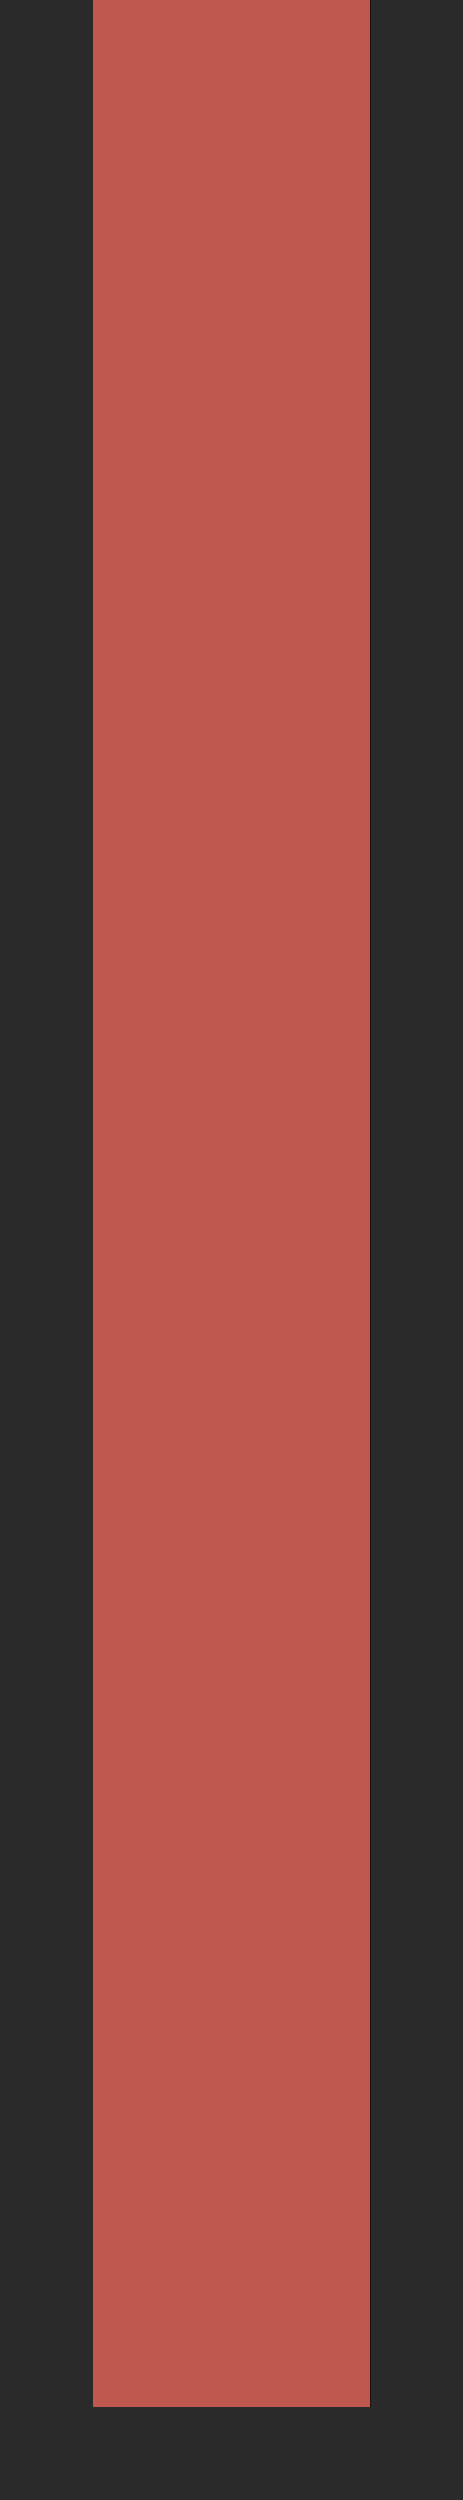
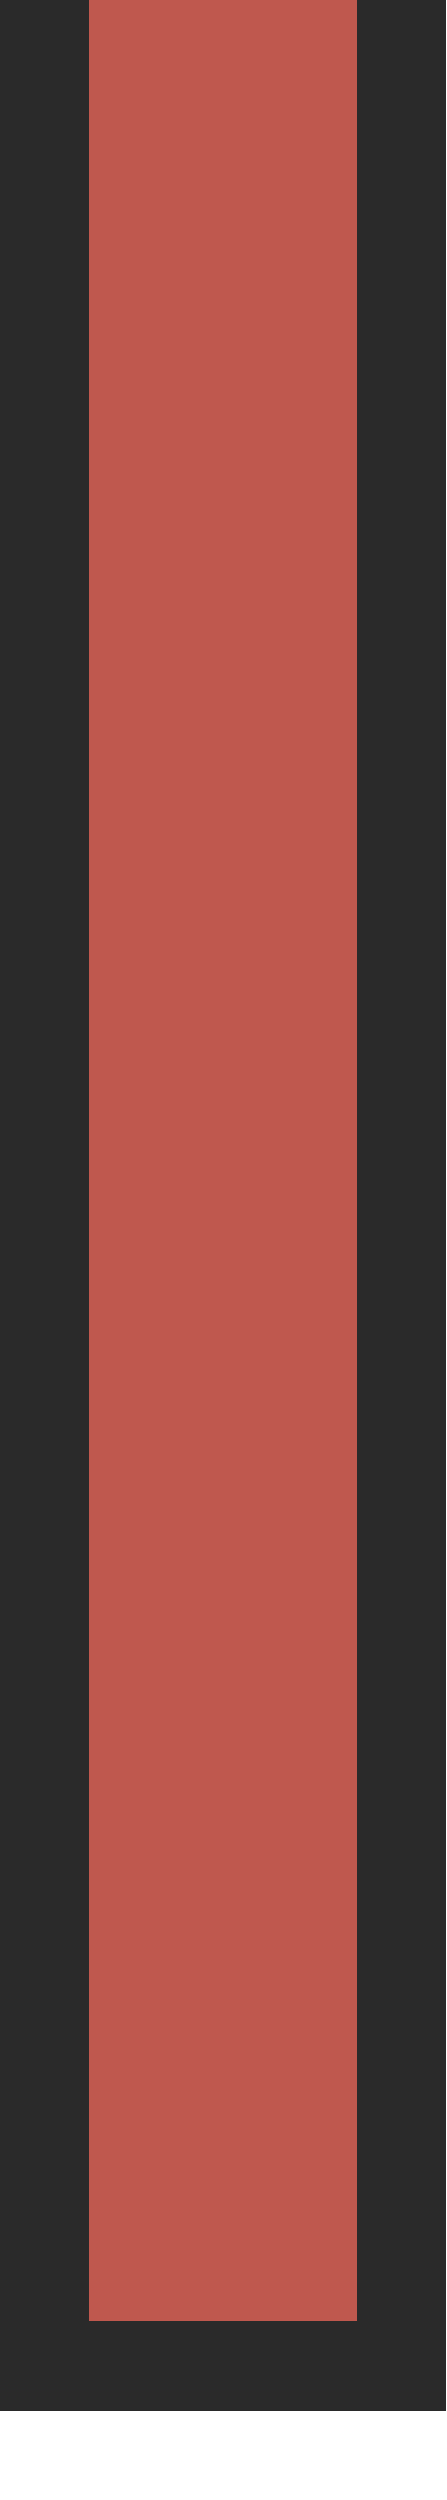
- <svg xmlns="http://www.w3.org/2000/svg" id="svg8" version="1.1" viewBox="0 0 1.323 7.144" height="27" width="5" style="shape-rendering:crispEdges">
+ <svg xmlns="http://www.w3.org/2000/svg" style="shape-rendering:crispEdges" width="5" height="28" viewBox="0 0 1.323 7.408" version="1.1" id="svg8">
  <defs id="defs2" />
-   <g transform="matrix(1,0,0,-1,0,7.143757)" id="g4513">
-     <rect transform="scale(1,-1)" style="opacity:1;fill:#bf584e;fill-opacity:0.994;stroke:none;stroke-width:0.467;stroke-linecap:square;stroke-linejoin:round;stroke-miterlimit:4;stroke-dasharray:none;stroke-opacity:1;paint-order:normal" id="rect8" width="0.794" height="6.879" x="0.265" y="-7.144" />
-     <g id="layer1" transform="matrix(1,0,0,-1,0,297)">
-       <path id="rect14" transform="matrix(0.2645833,0,0,0.2645833,0,295.6771)" d="M 0,-22 V 5 H 1 5 V 4 -22 H 4 V 4 H 1 v -26 z" style="opacity:0.6;fill:#000000;fill-opacity:0.992;stroke:none;stroke-width:0.447;stroke-linecap:square;stroke-linejoin:round;stroke-miterlimit:4;stroke-dasharray:none;stroke-opacity:1;paint-order:normal" />
-     </g>
-     <g transform="matrix(1,0,0,-1,0,297)" id="g4487">
-       <path style="opacity:0.6;fill:#000000;fill-opacity:0.992;stroke:none;stroke-width:0.447;stroke-linecap:square;stroke-linejoin:round;stroke-miterlimit:4;stroke-dasharray:none;stroke-opacity:1;paint-order:normal" d="M 0,-22 V 5 H 1 5 V 4 -22 H 4 V 4 H 1 v -26 z" transform="matrix(0.2645833,0,0,0.2645833,0,295.6771)" id="path4485" />
+   <g id="g880">
+     <rect style="opacity:0;fill:#ff00ff;fill-opacity:0.994;stroke:none;stroke-width:0.265" id="rect820" width="1.323" height="7.408" x="0" y="7.7209472e-10" />
+     <g style="stroke:none" transform="matrix(1,0,0,-1,0,7.143753)" id="g4513">
+       <rect transform="scale(1,-1)" style="opacity:1;fill:#bf584e;fill-opacity:0.994;stroke:none;stroke-width:0.467;stroke-linecap:square;stroke-linejoin:round;stroke-miterlimit:4;stroke-dasharray:none;stroke-opacity:1;paint-order:normal" id="rect8" width="0.794" height="6.879" x="0.265" y="-7.144" />
+       <g style="stroke:none" id="layer1" transform="matrix(1,0,0,-1,0,297)">
+         <path id="rect14" transform="matrix(0.2645833,0,0,0.2645833,0,295.6771)" d="M 0,-22 V 5 H 1 5 V 4 -22 H 4 V 4 H 1 v -26 z" style="opacity:0.6;fill:#000000;fill-opacity:0.992;stroke:none;stroke-width:0.447;stroke-linecap:square;stroke-linejoin:round;stroke-miterlimit:4;stroke-dasharray:none;stroke-opacity:1;paint-order:normal" />
+       </g>
+       <g style="stroke:none" transform="matrix(1,0,0,-1,0,297)" id="g4487">
+         <path style="opacity:0.6;fill:#000000;fill-opacity:0.992;stroke:none;stroke-width:0.447;stroke-linecap:square;stroke-linejoin:round;stroke-miterlimit:4;stroke-dasharray:none;stroke-opacity:1;paint-order:normal" d="M 0,-22 V 5 H 1 5 V 4 -22 H 4 V 4 H 1 v -26 z" transform="matrix(0.2645833,0,0,0.2645833,0,295.6771)" id="path4485" />
+       </g>
    </g>
  </g>
</svg>
